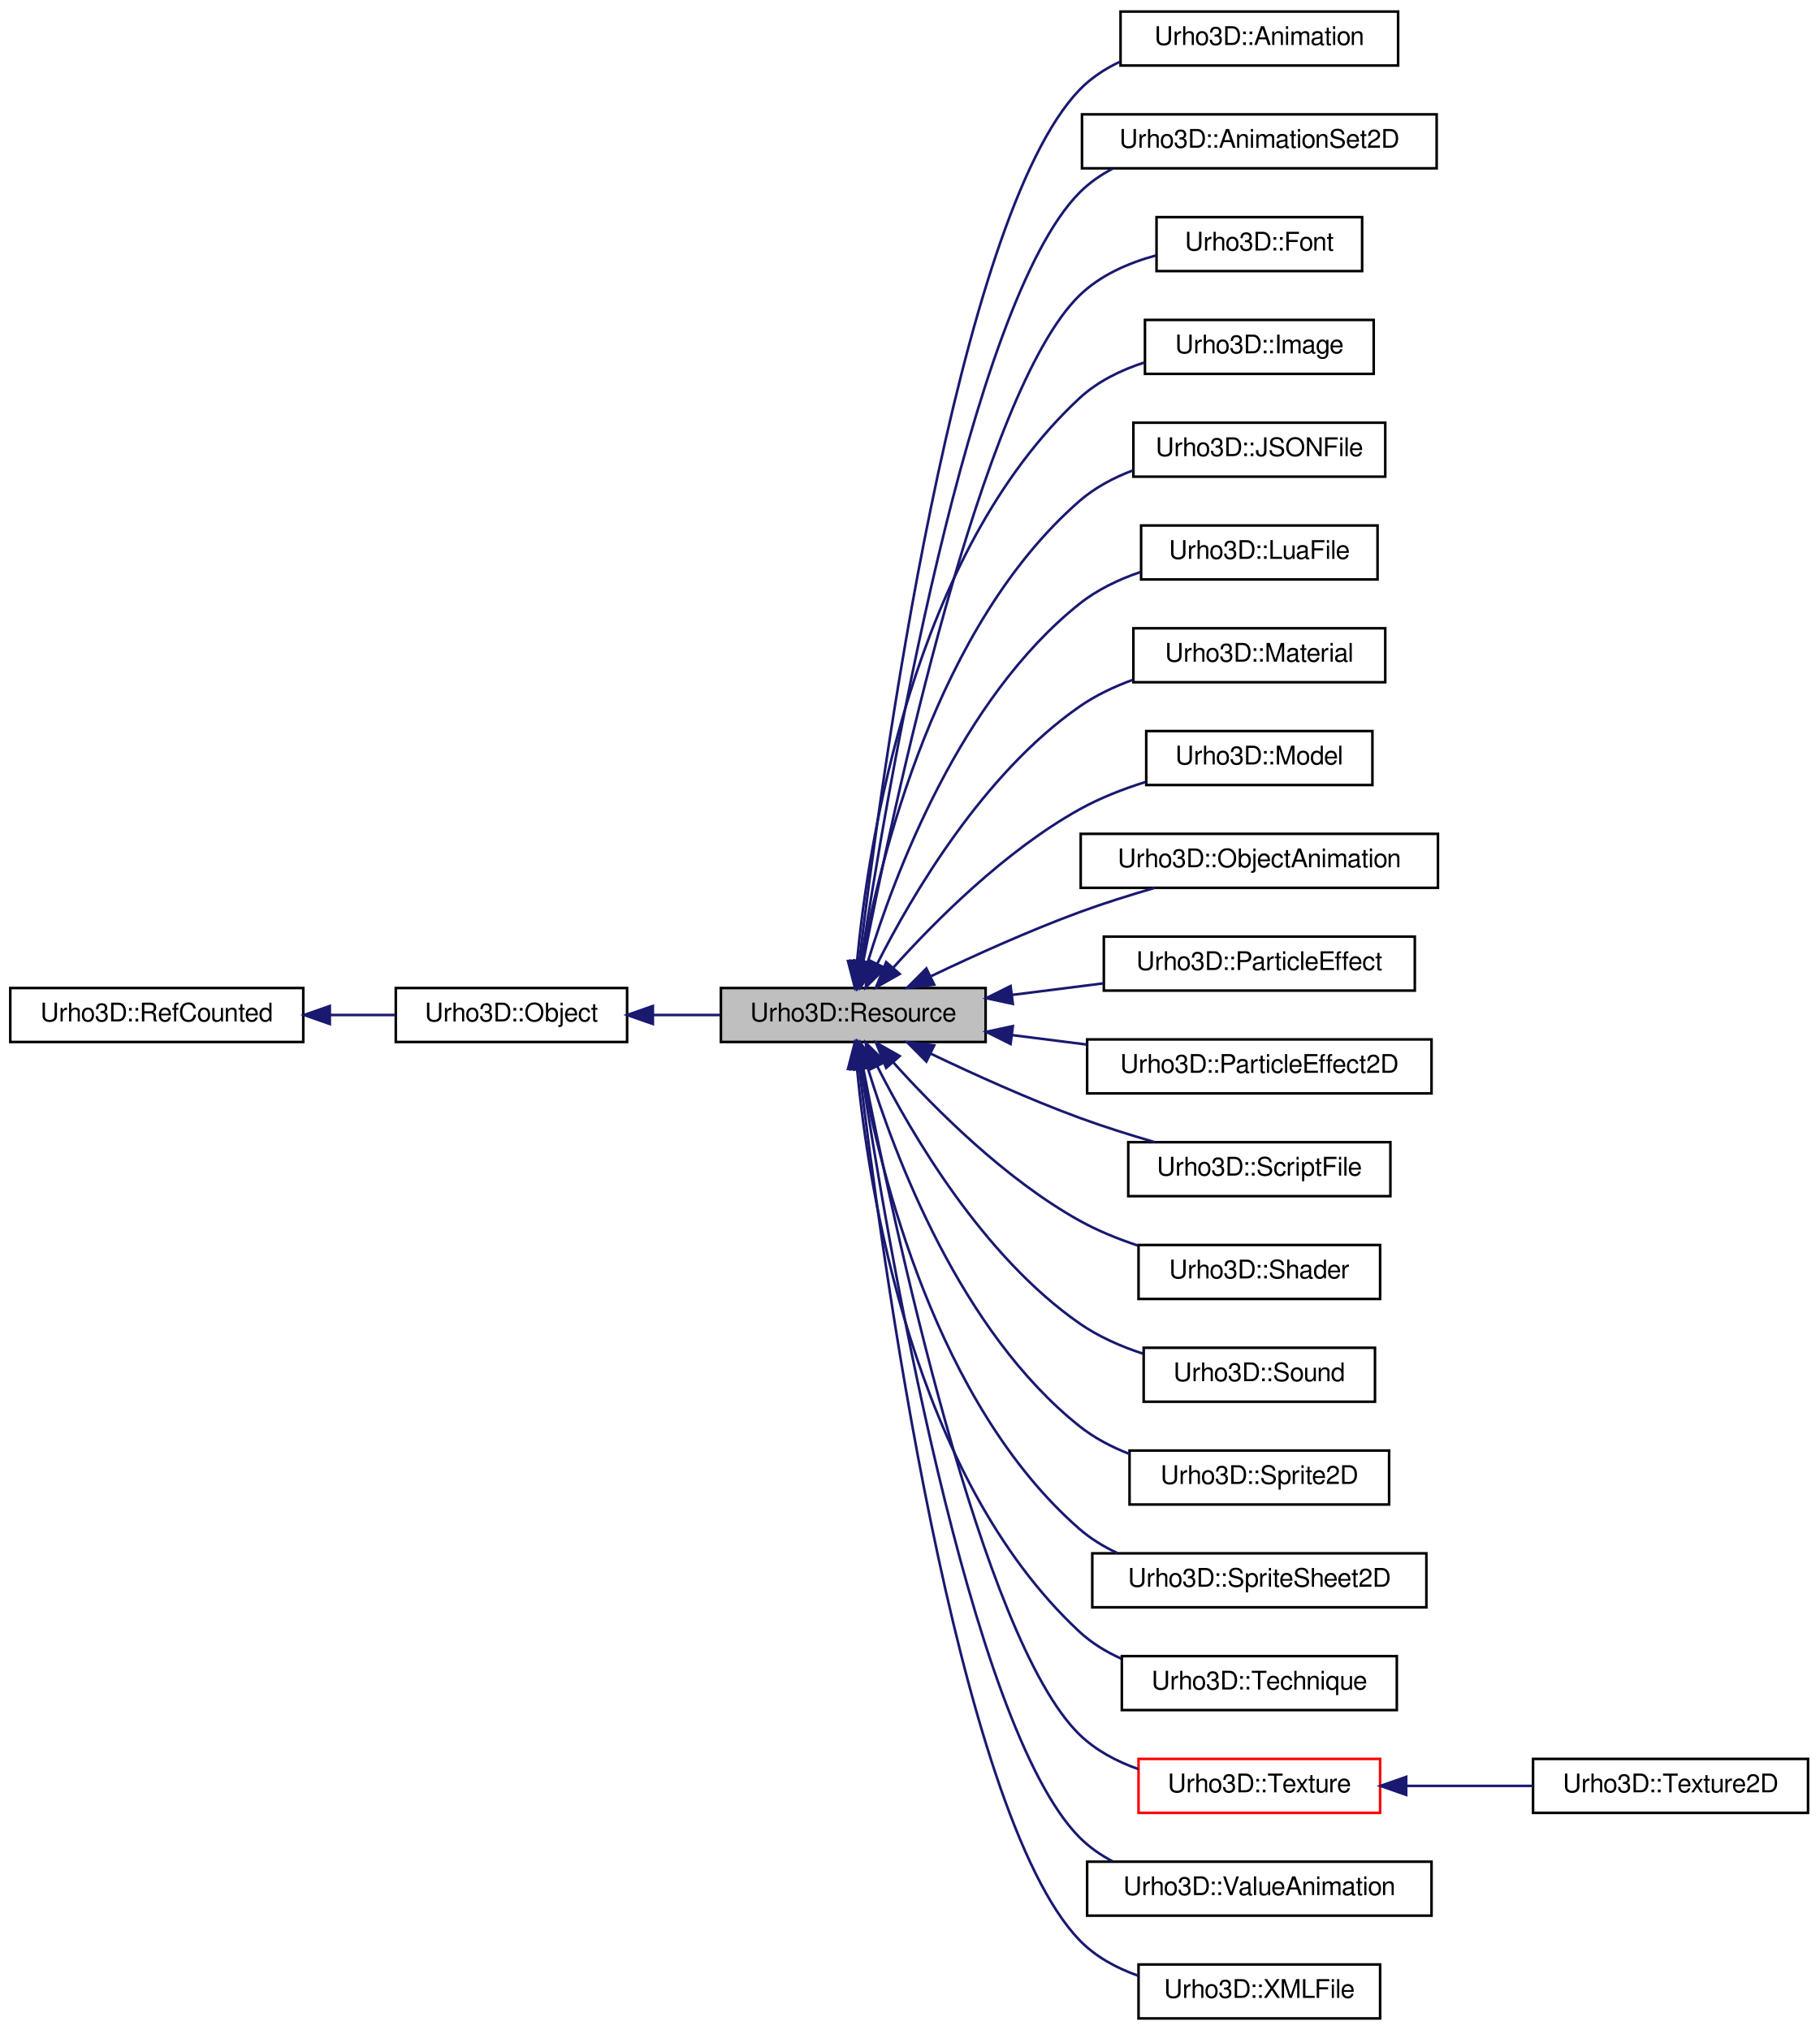
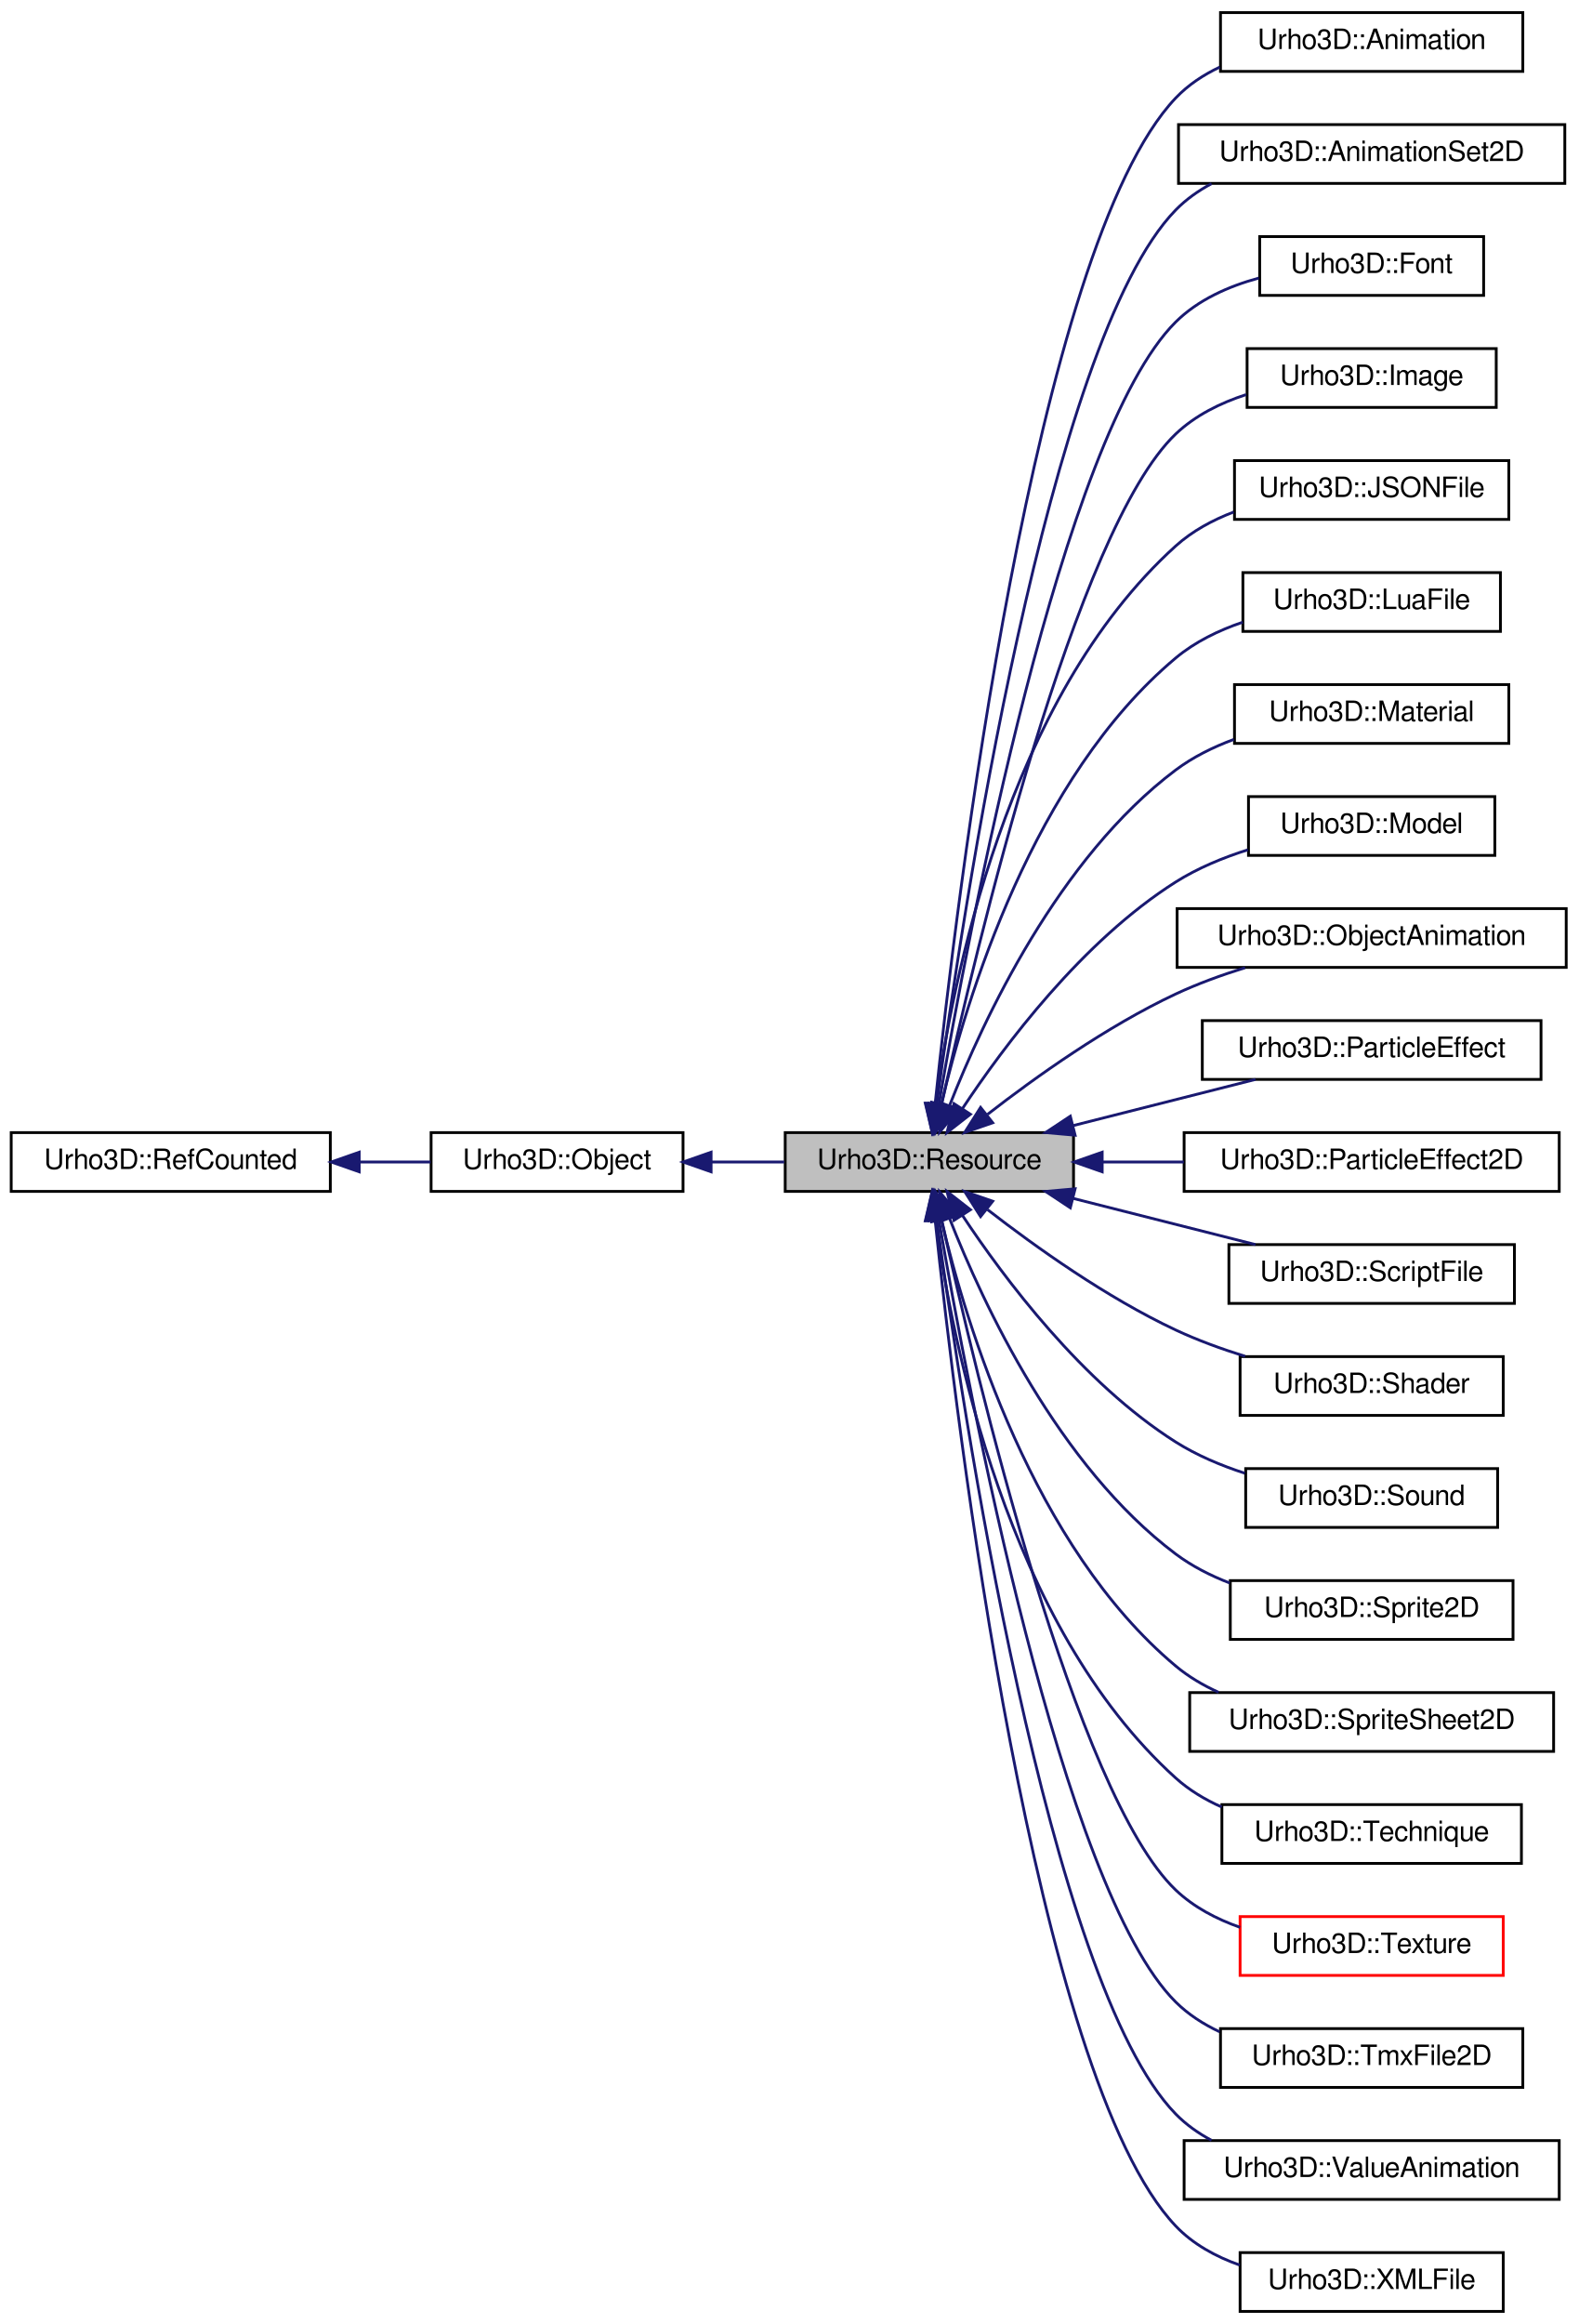
- <svg xmlns="http://www.w3.org/2000/svg" xmlns:xlink="http://www.w3.org/1999/xlink" width="708pt" height="790pt" viewBox="0.00 0.00 708.00 790.00">
-   <g id="graph1" class="graph" transform="scale(1 1) rotate(0) translate(4 786)">
+ <svg xmlns="http://www.w3.org/2000/svg" xmlns:xlink="http://www.w3.org/1999/xlink" width="564pt" height="830pt" viewBox="0.00 0.00 564.00 830.00">
+   <g id="graph1" class="graph" transform="scale(1 1) rotate(0) translate(4 826)">
    <g id="node1" class="node">
-       <polygon fill="#bfbfbf" stroke="black" points="276.5,-380.5 276.5,-401.5 379.5,-401.5 379.5,-380.5 276.5,-380.5" />
-       <text text-anchor="middle" x="328" y="-388.5" font-family="FreeSans" font-size="10.00">Urho3D::Resource</text>
+       <polygon fill="#bfbfbf" stroke="black" points="276.5,-400.5 276.5,-421.5 379.5,-421.5 379.5,-400.5 276.5,-400.5" />
+       <text text-anchor="middle" x="328" y="-408.5" font-family="FreeSans" font-size="10.00">Urho3D::Resource</text>
    </g>
    <g id="node7" class="node">
      <a xlink:href="class_urho3_d_1_1_animation.html" target="_top" xlink:title="Skeletal animation resource.">
-         <polygon fill="none" stroke="black" points="432,-760.5 432,-781.5 540,-781.5 540,-760.5 432,-760.5" />
-         <text text-anchor="middle" x="486" y="-768.5" font-family="FreeSans" font-size="10.00">Urho3D::Animation</text>
+         <polygon fill="none" stroke="black" points="432,-800.5 432,-821.5 540,-821.5 540,-800.5 432,-800.5" />
+         <text text-anchor="middle" x="486" y="-808.5" font-family="FreeSans" font-size="10.00">Urho3D::Animation</text>
      </a>
    </g>
    <g id="edge6" class="edge">
-       <path fill="none" stroke="midnightblue" d="M330.355,-411.881C338.561,-481.054 368.038,-701.152 416,-751 420.469,-755.645 425.936,-759.233 431.825,-762.001" />
-       <polygon fill="midnightblue" stroke="midnightblue" points="333.813,-411.316 329.183,-401.787 326.86,-412.124 333.813,-411.316" />
+       <path fill="none" stroke="midnightblue" d="M330.04,-431.631C337.497,-502.992 365.515,-737.887 416,-791 420.441,-795.672 425.891,-799.276 431.771,-802.053" />
+       <polygon fill="midnightblue" stroke="midnightblue" points="333.517,-431.228 329.019,-421.635 326.553,-431.939 333.517,-431.228" />
    </g>
    <g id="node9" class="node">
      <a xlink:href="class_urho3_d_1_1_animation_set2_d.html" target="_top" xlink:title="Spriter animation set, it includes one or more animations, for more information please refer to http:...">
-         <polygon fill="none" stroke="black" points="417,-720.5 417,-741.5 555,-741.5 555,-720.5 417,-720.5" />
-         <text text-anchor="middle" x="486" y="-728.5" font-family="FreeSans" font-size="10.00">Urho3D::AnimationSet2D</text>
+         <polygon fill="none" stroke="black" points="417,-760.5 417,-781.5 555,-781.5 555,-760.5 417,-760.5" />
+         <text text-anchor="middle" x="486" y="-768.5" font-family="FreeSans" font-size="10.00">Urho3D::AnimationSet2D</text>
      </a>
    </g>
    <g id="edge8" class="edge">
-       <path fill="none" stroke="midnightblue" d="M330.997,-411.605C340.658,-475.315 372.881,-667.451 416,-711 419.735,-714.772 424.128,-717.845 428.864,-720.346" />
-       <polygon fill="midnightblue" stroke="midnightblue" points="334.439,-410.954 329.503,-401.579 327.515,-411.985 334.439,-410.954" />
+       <path fill="none" stroke="midnightblue" d="M330.636,-431.575C339.527,-497.867 370.425,-704.269 416,-751 419.706,-754.8 424.081,-757.892 428.804,-760.405" />
+       <polygon fill="midnightblue" stroke="midnightblue" points="334.09,-430.993 329.316,-421.535 327.15,-431.906 334.09,-430.993" />
    </g>
    <g id="node11" class="node">
      <a xlink:href="class_urho3_d_1_1_font.html" target="_top" xlink:title="Font resource.">
-         <polygon fill="none" stroke="black" points="446,-680.5 446,-701.5 526,-701.5 526,-680.5 446,-680.5" />
-         <text text-anchor="middle" x="486" y="-688.5" font-family="FreeSans" font-size="10.00">Urho3D::Font</text>
+         <polygon fill="none" stroke="black" points="446,-720.5 446,-741.5 526,-741.5 526,-720.5 446,-720.5" />
+         <text text-anchor="middle" x="486" y="-728.5" font-family="FreeSans" font-size="10.00">Urho3D::Font</text>
      </a>
    </g>
    <g id="edge10" class="edge">
-       <path fill="none" stroke="midnightblue" d="M331.871,-411.674C343.176,-469.953 377.767,-633.756 416,-671 424.058,-678.849 434.973,-683.658 445.786,-686.592" />
-       <polygon fill="midnightblue" stroke="midnightblue" points="335.296,-410.947 329.981,-401.782 328.421,-412.262 335.296,-410.947" />
+       <path fill="none" stroke="midnightblue" d="M331.383,-431.51C341.824,-492.432 375.3,-670.585 416,-711 423.982,-718.926 434.875,-723.758 445.689,-726.69" />
+       <polygon fill="midnightblue" stroke="midnightblue" points="334.819,-430.838 329.706,-421.559 327.917,-432.001 334.819,-430.838" />
    </g>
    <g id="node13" class="node">
      <a xlink:href="class_urho3_d_1_1_image.html" target="_top" xlink:title="Image resource.">
-         <polygon fill="none" stroke="black" points="441.5,-640.5 441.5,-661.5 530.5,-661.5 530.5,-640.5 441.5,-640.5" />
-         <text text-anchor="middle" x="486" y="-648.5" font-family="FreeSans" font-size="10.00">Urho3D::Image</text>
+         <polygon fill="none" stroke="black" points="441.5,-680.5 441.5,-701.5 530.5,-701.5 530.5,-680.5 441.5,-680.5" />
+         <text text-anchor="middle" x="486" y="-688.5" font-family="FreeSans" font-size="10.00">Urho3D::Image</text>
      </a>
    </g>
    <g id="edge12" class="edge">
-       <path fill="none" stroke="midnightblue" d="M329.457,-411.748C333.844,-458.07 350.982,-570.572 416,-631 423.036,-637.539 432.064,-641.959 441.281,-644.94" />
-       <polygon fill="midnightblue" stroke="midnightblue" points="332.938,-411.378 328.612,-401.706 325.963,-411.965 332.938,-411.378" />
+       <path fill="none" stroke="midnightblue" d="M332.391,-431.634C344.558,-486.983 380.177,-636.858 416,-671 422.953,-677.627 431.948,-682.082 441.158,-685.07" />
+       <polygon fill="midnightblue" stroke="midnightblue" points="335.757,-430.641 330.218,-421.609 328.916,-432.124 335.757,-430.641" />
    </g>
    <g id="node15" class="node">
      <a xlink:href="class_urho3_d_1_1_j_s_o_n_file.html" target="_top" xlink:title="JSON document resource.">
-         <polygon fill="none" stroke="black" points="437,-600.5 437,-621.5 535,-621.5 535,-600.5 437,-600.5" />
-         <text text-anchor="middle" x="486" y="-608.5" font-family="FreeSans" font-size="10.00">Urho3D::JSONFile</text>
+         <polygon fill="none" stroke="black" points="437,-640.5 437,-661.5 535,-661.5 535,-640.5 437,-640.5" />
+         <text text-anchor="middle" x="486" y="-648.5" font-family="FreeSans" font-size="10.00">Urho3D::JSONFile</text>
      </a>
    </g>
    <g id="edge14" class="edge">
-       <path fill="none" stroke="midnightblue" d="M331.147,-411.562C338.444,-452.067 360.342,-542.45 416,-591 422.001,-596.234 429.287,-600.103 436.863,-602.963" />
-       <polygon fill="midnightblue" stroke="midnightblue" points="334.571,-410.818 329.46,-401.537 327.668,-411.979 334.571,-410.818" />
+       <path fill="none" stroke="midnightblue" d="M330.213,-431.499C336.004,-474.887 355.605,-576.483 416,-631 421.911,-636.335 429.152,-640.256 436.71,-643.135" />
+       <polygon fill="midnightblue" stroke="midnightblue" points="333.686,-431.062 328.997,-421.561 326.737,-431.912 333.686,-431.062" />
    </g>
    <g id="node17" class="node">
      <a xlink:href="class_urho3_d_1_1_lua_file.html" target="_top" xlink:title="Lua file.">
-         <polygon fill="none" stroke="black" points="440,-560.5 440,-581.5 532,-581.5 532,-560.5 440,-560.5" />
-         <text text-anchor="middle" x="486" y="-568.5" font-family="FreeSans" font-size="10.00">Urho3D::LuaFile</text>
+         <polygon fill="none" stroke="black" points="440,-600.5 440,-621.5 532,-621.5 532,-600.5 440,-600.5" />
+         <text text-anchor="middle" x="486" y="-608.5" font-family="FreeSans" font-size="10.00">Urho3D::LuaFile</text>
      </a>
    </g>
    <g id="edge16" class="edge">
-       <path fill="none" stroke="midnightblue" d="M333.667,-411.668C344.117,-445.86 369.702,-514.084 416,-551 422.918,-556.516 431.286,-560.51 439.794,-563.403" />
-       <polygon fill="midnightblue" stroke="midnightblue" points="336.961,-410.463 330.798,-401.845 330.242,-412.425 336.961,-410.463" />
+       <path fill="none" stroke="midnightblue" d="M332.269,-431.592C341.115,-469.03 365.029,-548.312 416,-591 422.88,-596.762 431.328,-600.866 439.945,-603.789" />
+       <polygon fill="midnightblue" stroke="midnightblue" points="335.678,-430.798 330.078,-421.804 328.847,-432.327 335.678,-430.798" />
    </g>
    <g id="node19" class="node">
      <a xlink:href="class_urho3_d_1_1_material.html" target="_top" xlink:title="Describes how to render 3D geometries.">
-         <polygon fill="none" stroke="black" points="437,-520.5 437,-541.5 535,-541.5 535,-520.5 437,-520.5" />
-         <text text-anchor="middle" x="486" y="-528.5" font-family="FreeSans" font-size="10.00">Urho3D::Material</text>
+         <polygon fill="none" stroke="black" points="437,-560.5 437,-581.5 535,-581.5 535,-560.5 437,-560.5" />
+         <text text-anchor="middle" x="486" y="-568.5" font-family="FreeSans" font-size="10.00">Urho3D::Material</text>
      </a>
    </g>
    <g id="edge18" class="edge">
-       <path fill="none" stroke="midnightblue" d="M337.372,-411.012C350.94,-437.8 378.587,-484.953 416,-511 422.224,-515.333 429.375,-518.733 436.678,-521.401" />
-       <polygon fill="midnightblue" stroke="midnightblue" points="340.415,-409.268 332.87,-401.829 334.129,-412.349 340.415,-409.268" />
+       <path fill="none" stroke="midnightblue" d="M335.238,-431.224C347.222,-461.798 374.104,-519.548 416,-551 422.166,-555.629 429.368,-559.187 436.762,-561.923" />
+       <polygon fill="midnightblue" stroke="midnightblue" points="338.424,-429.752 331.62,-421.63 331.874,-432.222 338.424,-429.752" />
    </g>
    <g id="node21" class="node">
      <a xlink:href="class_urho3_d_1_1_model.html" target="_top" xlink:title="3D model resource.">
-         <polygon fill="none" stroke="black" points="442,-480.5 442,-501.5 530,-501.5 530,-480.5 442,-480.5" />
-         <text text-anchor="middle" x="486" y="-488.5" font-family="FreeSans" font-size="10.00">Urho3D::Model</text>
+         <polygon fill="none" stroke="black" points="442,-520.5 442,-541.5 530,-541.5 530,-520.5 442,-520.5" />
+         <text text-anchor="middle" x="486" y="-528.5" font-family="FreeSans" font-size="10.00">Urho3D::Model</text>
      </a>
    </g>
    <g id="edge20" class="edge">
-       <path fill="none" stroke="midnightblue" d="M343.536,-409.386C359.832,-427.55 387.059,-454.886 416,-471 423.951,-475.427 432.966,-478.946 441.819,-481.717" />
-       <polygon fill="midnightblue" stroke="midnightblue" points="346.075,-406.973 336.851,-401.759 340.81,-411.587 346.075,-406.973" />
+       <path fill="none" stroke="midnightblue" d="M339.736,-429.959C354.7,-452.566 382.669,-489.93 416,-511 423.799,-515.93 432.842,-519.675 441.786,-522.509" />
+       <polygon fill="midnightblue" stroke="midnightblue" points="342.669,-428.049 334.312,-421.537 336.784,-431.839 342.669,-428.049" />
    </g>
    <g id="node23" class="node">
      <a xlink:href="class_urho3_d_1_1_object_animation.html" target="_top" xlink:title="Object animation class, an object animation include one or more attribute animations and theirs wrap ...">
-         <polygon fill="none" stroke="black" points="416.5,-440.5 416.5,-461.5 555.5,-461.5 555.5,-440.5 416.5,-440.5" />
-         <text text-anchor="middle" x="486" y="-448.5" font-family="FreeSans" font-size="10.00">Urho3D::ObjectAnimation</text>
+         <polygon fill="none" stroke="black" points="416.5,-480.5 416.5,-501.5 555.5,-501.5 555.5,-480.5 416.5,-480.5" />
+         <text text-anchor="middle" x="486" y="-488.5" font-family="FreeSans" font-size="10.00">Urho3D::ObjectAnimation</text>
      </a>
    </g>
    <g id="edge22" class="edge">
-       <path fill="none" stroke="midnightblue" d="M358.26,-406.1C375.023,-414.121 396.382,-423.784 416,-431 425.371,-434.447 435.625,-437.671 445.323,-440.482" />
-       <polygon fill="midnightblue" stroke="midnightblue" points="359.495,-402.809 348.97,-401.598 356.442,-409.109 359.495,-402.809" />
+       <path fill="none" stroke="midnightblue" d="M348.778,-428.008C365.915,-441.313 391.335,-459.437 416,-471 423.782,-474.648 432.369,-477.769 440.784,-480.386" />
+       <polygon fill="midnightblue" stroke="midnightblue" points="350.632,-425.012 340.619,-421.55 346.287,-430.5 350.632,-425.012" />
    </g>
    <g id="node25" class="node">
      <a xlink:href="class_urho3_d_1_1_particle_effect.html" target="_top" xlink:title="Particle effect definition.">
-         <polygon fill="none" stroke="black" points="425.5,-400.5 425.5,-421.5 546.5,-421.5 546.5,-400.5 425.5,-400.5" />
-         <text text-anchor="middle" x="486" y="-408.5" font-family="FreeSans" font-size="10.00">Urho3D::ParticleEffect</text>
+         <polygon fill="none" stroke="black" points="425.5,-440.5 425.5,-461.5 546.5,-461.5 546.5,-440.5 425.5,-440.5" />
+         <text text-anchor="middle" x="486" y="-448.5" font-family="FreeSans" font-size="10.00">Urho3D::ParticleEffect</text>
      </a>
    </g>
    <g id="edge24" class="edge">
-       <path fill="none" stroke="midnightblue" d="M389.835,-398.827C401.513,-400.305 413.717,-401.85 425.358,-403.324" />
-       <polygon fill="midnightblue" stroke="midnightblue" points="390.096,-395.332 379.735,-397.549 389.216,-402.277 390.096,-395.332" />
+       <path fill="none" stroke="midnightblue" d="M379.285,-423.984C400.392,-429.327 424.522,-435.436 444.491,-440.491" />
+       <polygon fill="midnightblue" stroke="midnightblue" points="380.066,-420.571 369.513,-421.51 378.348,-427.357 380.066,-420.571" />
    </g>
    <g id="node27" class="node">
      <a xlink:href="class_urho3_d_1_1_particle_effect2_d.html" target="_top" xlink:title="2D particle effect resource.">
-         <polygon fill="none" stroke="black" points="419,-360.5 419,-381.5 553,-381.5 553,-360.5 419,-360.5" />
-         <text text-anchor="middle" x="486" y="-368.5" font-family="FreeSans" font-size="10.00">Urho3D::ParticleEffect2D</text>
+         <polygon fill="none" stroke="black" points="419,-400.5 419,-421.5 553,-421.5 553,-400.5 419,-400.5" />
+         <text text-anchor="middle" x="486" y="-408.5" font-family="FreeSans" font-size="10.00">Urho3D::ParticleEffect2D</text>
      </a>
    </g>
    <g id="edge26" class="edge">
-       <path fill="none" stroke="midnightblue" d="M389.896,-383.165C399.412,-381.961 409.275,-380.712 418.897,-379.494" />
-       <polygon fill="midnightblue" stroke="midnightblue" points="389.216,-379.723 379.735,-384.451 390.096,-386.668 389.216,-379.723" />
+       <path fill="none" stroke="midnightblue" d="M389.896,-411C399.412,-411 409.275,-411 418.897,-411" />
+       <polygon fill="midnightblue" stroke="midnightblue" points="389.735,-407.5 379.735,-411 389.735,-414.5 389.735,-407.5" />
    </g>
    <g id="node29" class="node">
      <a xlink:href="class_urho3_d_1_1_script_file.html" target="_top" xlink:title="Script file resource.">
-         <polygon fill="none" stroke="black" points="435,-320.5 435,-341.5 537,-341.5 537,-320.5 435,-320.5" />
-         <text text-anchor="middle" x="486" y="-328.5" font-family="FreeSans" font-size="10.00">Urho3D::ScriptFile</text>
+         <polygon fill="none" stroke="black" points="435,-360.5 435,-381.5 537,-381.5 537,-360.5 435,-360.5" />
+         <text text-anchor="middle" x="486" y="-368.5" font-family="FreeSans" font-size="10.00">Urho3D::ScriptFile</text>
      </a>
    </g>
    <g id="edge28" class="edge">
-       <path fill="none" stroke="midnightblue" d="M358.26,-375.9C375.023,-367.879 396.382,-358.216 416,-351 425.371,-347.553 435.625,-344.329 445.323,-341.518" />
-       <polygon fill="midnightblue" stroke="midnightblue" points="356.442,-372.891 348.97,-380.402 359.495,-379.191 356.442,-372.891" />
+       <path fill="none" stroke="midnightblue" d="M379.285,-398.016C400.392,-392.673 424.522,-386.564 444.491,-381.509" />
+       <polygon fill="midnightblue" stroke="midnightblue" points="378.348,-394.643 369.513,-400.49 380.066,-401.429 378.348,-394.643" />
    </g>
    <g id="node31" class="node">
      <a xlink:href="class_urho3_d_1_1_shader.html" target="_top" xlink:title="Shader resource consisting of several shader variations.">
-         <polygon fill="none" stroke="black" points="439,-280.5 439,-301.5 533,-301.5 533,-280.5 439,-280.5" />
-         <text text-anchor="middle" x="486" y="-288.5" font-family="FreeSans" font-size="10.00">Urho3D::Shader</text>
+         <polygon fill="none" stroke="black" points="439,-320.5 439,-341.5 533,-341.5 533,-320.5 439,-320.5" />
+         <text text-anchor="middle" x="486" y="-328.5" font-family="FreeSans" font-size="10.00">Urho3D::Shader</text>
      </a>
    </g>
    <g id="edge30" class="edge">
-       <path fill="none" stroke="midnightblue" d="M343.536,-372.614C359.832,-354.45 387.059,-327.114 416,-311 423.067,-307.065 430.976,-303.847 438.864,-301.234" />
-       <polygon fill="midnightblue" stroke="midnightblue" points="340.81,-370.413 336.851,-380.241 346.075,-375.027 340.81,-370.413" />
+       <path fill="none" stroke="midnightblue" d="M348.778,-393.992C365.915,-380.687 391.335,-362.563 416,-351 423.782,-347.352 432.369,-344.231 440.784,-341.614" />
+       <polygon fill="midnightblue" stroke="midnightblue" points="346.287,-391.5 340.619,-400.45 350.632,-396.988 346.287,-391.5" />
    </g>
    <g id="node33" class="node">
      <a xlink:href="class_urho3_d_1_1_sound.html" target="_top" xlink:title="Sound resource.">
-         <polygon fill="none" stroke="black" points="441,-240.5 441,-261.5 531,-261.5 531,-240.5 441,-240.5" />
-         <text text-anchor="middle" x="486" y="-248.5" font-family="FreeSans" font-size="10.00">Urho3D::Sound</text>
+         <polygon fill="none" stroke="black" points="441,-280.5 441,-301.5 531,-301.5 531,-280.5 441,-280.5" />
+         <text text-anchor="middle" x="486" y="-288.5" font-family="FreeSans" font-size="10.00">Urho3D::Sound</text>
      </a>
    </g>
    <g id="edge32" class="edge">
-       <path fill="none" stroke="midnightblue" d="M337.372,-370.988C350.94,-344.2 378.587,-297.047 416,-271 423.365,-265.873 432.029,-262.051 440.705,-259.205" />
-       <polygon fill="midnightblue" stroke="midnightblue" points="334.129,-369.651 332.87,-380.171 340.415,-372.732 334.129,-369.651" />
+       <path fill="none" stroke="midnightblue" d="M339.736,-392.041C354.7,-369.434 382.669,-332.07 416,-311 423.478,-306.273 432.101,-302.635 440.683,-299.845" />
+       <polygon fill="midnightblue" stroke="midnightblue" points="336.784,-390.161 334.312,-400.463 342.669,-393.951 336.784,-390.161" />
    </g>
    <g id="node35" class="node">
      <a xlink:href="class_urho3_d_1_1_sprite2_d.html" target="_top" xlink:title="Sprite.">
-         <polygon fill="none" stroke="black" points="435.5,-200.5 435.5,-221.5 536.5,-221.5 536.5,-200.5 435.5,-200.5" />
-         <text text-anchor="middle" x="486" y="-208.5" font-family="FreeSans" font-size="10.00">Urho3D::Sprite2D</text>
+         <polygon fill="none" stroke="black" points="435.5,-240.5 435.5,-261.5 536.5,-261.5 536.5,-240.5 435.5,-240.5" />
+         <text text-anchor="middle" x="486" y="-248.5" font-family="FreeSans" font-size="10.00">Urho3D::Sprite2D</text>
      </a>
    </g>
    <g id="edge34" class="edge">
-       <path fill="none" stroke="midnightblue" d="M333.667,-370.332C344.117,-336.14 369.702,-267.916 416,-231 421.732,-226.43 428.459,-222.904 435.437,-220.184" />
-       <polygon fill="midnightblue" stroke="midnightblue" points="330.242,-369.575 330.798,-380.155 336.961,-371.537 330.242,-369.575" />
+       <path fill="none" stroke="midnightblue" d="M335.238,-390.776C347.222,-360.202 374.104,-302.452 416,-271 421.761,-266.675 428.427,-263.284 435.31,-260.626" />
+       <polygon fill="midnightblue" stroke="midnightblue" points="331.874,-389.778 331.62,-400.37 338.424,-392.248 331.874,-389.778" />
    </g>
    <g id="node37" class="node">
      <a xlink:href="class_urho3_d_1_1_sprite_sheet2_d.html" target="_top" xlink:title="Sprite sheet.">
-         <polygon fill="none" stroke="black" points="421,-160.5 421,-181.5 551,-181.5 551,-160.5 421,-160.5" />
-         <text text-anchor="middle" x="486" y="-168.5" font-family="FreeSans" font-size="10.00">Urho3D::SpriteSheet2D</text>
+         <polygon fill="none" stroke="black" points="421,-200.5 421,-221.5 551,-221.5 551,-200.5 421,-200.5" />
+         <text text-anchor="middle" x="486" y="-208.5" font-family="FreeSans" font-size="10.00">Urho3D::SpriteSheet2D</text>
      </a>
    </g>
    <g id="edge36" class="edge">
-       <path fill="none" stroke="midnightblue" d="M331.147,-370.438C338.444,-329.933 360.342,-239.55 416,-191 420.381,-187.178 425.448,-184.084 430.813,-181.58" />
-       <polygon fill="midnightblue" stroke="midnightblue" points="327.668,-370.021 329.46,-380.463 334.571,-371.182 327.668,-370.021" />
+       <path fill="none" stroke="midnightblue" d="M332.269,-390.408C341.115,-352.97 365.029,-273.688 416,-231 420.554,-227.186 425.796,-224.098 431.318,-221.599" />
+       <polygon fill="midnightblue" stroke="midnightblue" points="328.847,-389.673 330.078,-400.196 335.678,-391.202 328.847,-389.673" />
    </g>
    <g id="node39" class="node">
      <a xlink:href="class_urho3_d_1_1_technique.html" target="_top" xlink:title="Material technique. Consists of several passes.">
-         <polygon fill="none" stroke="black" points="432.5,-120.5 432.5,-141.5 539.5,-141.5 539.5,-120.5 432.5,-120.5" />
-         <text text-anchor="middle" x="486" y="-128.5" font-family="FreeSans" font-size="10.00">Urho3D::Technique</text>
+         <polygon fill="none" stroke="black" points="432.5,-160.5 432.5,-181.5 539.5,-181.5 539.5,-160.5 432.5,-160.5" />
+         <text text-anchor="middle" x="486" y="-168.5" font-family="FreeSans" font-size="10.00">Urho3D::Technique</text>
      </a>
    </g>
    <g id="edge38" class="edge">
-       <path fill="none" stroke="midnightblue" d="M329.457,-370.252C333.844,-323.93 350.982,-211.428 416,-151 420.722,-146.612 426.34,-143.178 432.311,-140.493" />
-       <polygon fill="midnightblue" stroke="midnightblue" points="325.963,-370.035 328.612,-380.294 332.938,-370.622 325.963,-370.035" />
+       <path fill="none" stroke="midnightblue" d="M330.213,-390.501C336.004,-347.113 355.605,-245.517 416,-191 420.785,-186.681 426.441,-183.289 432.432,-180.626" />
+       <polygon fill="midnightblue" stroke="midnightblue" points="326.737,-390.088 328.997,-400.439 333.686,-390.938 326.737,-390.088" />
    </g>
    <g id="node41" class="node">
      <a xlink:href="class_urho3_d_1_1_texture.html" target="_top" xlink:title="Base class for texture resources.">
-         <polygon fill="none" stroke="red" points="439,-80.5 439,-101.5 533,-101.5 533,-80.5 439,-80.5" />
-         <text text-anchor="middle" x="486" y="-88.5" font-family="FreeSans" font-size="10.00">Urho3D::Texture</text>
+         <polygon fill="none" stroke="red" points="439,-120.5 439,-141.5 533,-141.5 533,-120.5 439,-120.5" />
+         <text text-anchor="middle" x="486" y="-128.5" font-family="FreeSans" font-size="10.00">Urho3D::Texture</text>
      </a>
    </g>
    <g id="edge40" class="edge">
-       <path fill="none" stroke="midnightblue" d="M331.871,-370.326C343.176,-312.047 377.767,-148.244 416,-111 422.337,-104.826 430.443,-100.534 438.876,-97.555" />
-       <polygon fill="midnightblue" stroke="midnightblue" points="328.421,-369.738 329.981,-380.218 335.296,-371.053 328.421,-369.738" />
+       <path fill="none" stroke="midnightblue" d="M332.391,-390.366C344.558,-335.017 380.177,-185.142 416,-151 422.405,-144.896 430.54,-140.635 438.982,-137.665" />
+       <polygon fill="midnightblue" stroke="midnightblue" points="328.916,-389.876 330.218,-400.391 335.757,-391.359 328.916,-389.876" />
+     </g>
+     <g id="node43" class="node">
+       <a xlink:href="class_urho3_d_1_1_tmx_file2_d.html" target="_top" xlink:title="Tile map file.">
+         <polygon fill="none" stroke="black" points="432,-80.5 432,-101.5 540,-101.5 540,-80.5 432,-80.5" />
+         <text text-anchor="middle" x="486" y="-88.5" font-family="FreeSans" font-size="10.00">Urho3D::TmxFile2D</text>
+       </a>
+     </g>
+     <g id="edge42" class="edge">
+       <path fill="none" stroke="midnightblue" d="M331.383,-390.49C341.824,-329.568 375.3,-151.415 416,-111 420.484,-106.547 425.887,-103.071 431.679,-100.359" />
+       <polygon fill="midnightblue" stroke="midnightblue" points="327.917,-389.999 329.706,-400.441 334.819,-391.162 327.917,-389.999" />
    </g>
    <g id="node45" class="node">
      <a xlink:href="class_urho3_d_1_1_value_animation.html" target="_top" xlink:title="Value animation class.">
        <polygon fill="none" stroke="black" points="419,-40.5 419,-61.5 553,-61.5 553,-40.5 419,-40.5" />
        <text text-anchor="middle" x="486" y="-48.5" font-family="FreeSans" font-size="10.00">Urho3D::ValueAnimation</text>
      </a>
    </g>
    <g id="edge44" class="edge">
-       <path fill="none" stroke="midnightblue" d="M330.997,-370.395C340.658,-306.685 372.881,-114.549 416,-71 419.735,-67.228 424.128,-64.155 428.864,-61.654" />
-       <polygon fill="midnightblue" stroke="midnightblue" points="327.515,-370.015 329.503,-380.421 334.439,-371.046 327.515,-370.015" />
+       <path fill="none" stroke="midnightblue" d="M330.636,-390.425C339.527,-324.133 370.425,-117.731 416,-71 419.706,-67.2 424.081,-64.108 428.804,-61.595" />
+       <polygon fill="midnightblue" stroke="midnightblue" points="327.15,-390.094 329.316,-400.465 334.09,-391.007 327.15,-390.094" />
    </g>
    <g id="node47" class="node">
      <a xlink:href="class_urho3_d_1_1_x_m_l_file.html" target="_top" xlink:title="XML document resource.">
        <polygon fill="none" stroke="black" points="439,-0.5 439,-21.5 533,-21.5 533,-0.5 439,-0.5" />
        <text text-anchor="middle" x="486" y="-8.5" font-family="FreeSans" font-size="10.00">Urho3D::XMLFile</text>
      </a>
    </g>
    <g id="edge46" class="edge">
-       <path fill="none" stroke="midnightblue" d="M330.355,-370.119C338.561,-300.946 368.038,-80.848 416,-31 422.222,-24.534 430.377,-20.115 438.914,-17.107" />
-       <polygon fill="midnightblue" stroke="midnightblue" points="326.86,-369.876 329.183,-380.213 333.813,-370.684 326.86,-369.876" />
+       <path fill="none" stroke="midnightblue" d="M330.04,-390.369C337.497,-319.008 365.515,-84.113 416,-31 422.182,-24.496 430.32,-20.061 438.852,-17.048" />
+       <polygon fill="midnightblue" stroke="midnightblue" points="326.553,-390.061 329.019,-400.365 333.517,-390.772 326.553,-390.061" />
    </g>
    <g id="node2" class="node">
      <a xlink:href="class_urho3_d_1_1_object.html" target="_top" xlink:title="Base class for objects with type identification, subsystem access and event sending/receiving capabil...">
-         <polygon fill="none" stroke="black" points="150,-380.5 150,-401.5 240,-401.5 240,-380.5 150,-380.5" />
-         <text text-anchor="middle" x="195" y="-388.5" font-family="FreeSans" font-size="10.00">Urho3D::Object</text>
+         <polygon fill="none" stroke="black" points="150,-400.5 150,-421.5 240,-421.5 240,-400.5 150,-400.5" />
+         <text text-anchor="middle" x="195" y="-408.5" font-family="FreeSans" font-size="10.00">Urho3D::Object</text>
      </a>
    </g>
    <g id="edge2" class="edge">
-       <path fill="none" stroke="midnightblue" d="M250.297,-391C258.852,-391 267.662,-391 276.138,-391" />
-       <polygon fill="midnightblue" stroke="midnightblue" points="250.028,-387.5 240.028,-391 250.028,-394.5 250.028,-387.5" />
+       <path fill="none" stroke="midnightblue" d="M250.297,-411C258.852,-411 267.662,-411 276.138,-411" />
+       <polygon fill="midnightblue" stroke="midnightblue" points="250.028,-407.5 240.028,-411 250.028,-414.5 250.028,-407.5" />
    </g>
    <g id="node4" class="node">
      <a xlink:href="class_urho3_d_1_1_ref_counted.html" target="_top" xlink:title="Base class for intrusively reference-counted objects. These are noncopyable and non-assignable.">
-         <polygon fill="none" stroke="black" points="0,-380.5 0,-401.5 114,-401.5 114,-380.5 0,-380.5" />
-         <text text-anchor="middle" x="57" y="-388.5" font-family="FreeSans" font-size="10.00">Urho3D::RefCounted</text>
+         <polygon fill="none" stroke="black" points="0,-400.5 0,-421.5 114,-421.5 114,-400.5 0,-400.5" />
+         <text text-anchor="middle" x="57" y="-408.5" font-family="FreeSans" font-size="10.00">Urho3D::RefCounted</text>
      </a>
    </g>
    <g id="edge4" class="edge">
-       <path fill="none" stroke="midnightblue" d="M124.403,-391C133.027,-391 141.686,-391 149.838,-391" />
-       <polygon fill="midnightblue" stroke="midnightblue" points="124.326,-387.5 114.326,-391 124.326,-394.5 124.326,-387.5" />
-     </g>
-     <g id="node43" class="node">
-       <a xlink:href="class_urho3_d_1_1_texture2_d.html" target="_top" xlink:title="2D texture resource.">
-         <polygon fill="none" stroke="black" points="592.5,-80.5 592.5,-101.5 699.5,-101.5 699.5,-80.5 592.5,-80.5" />
-         <text text-anchor="middle" x="646" y="-88.5" font-family="FreeSans" font-size="10.00">Urho3D::Texture2D</text>
-       </a>
-     </g>
-     <g id="edge42" class="edge">
-       <path fill="none" stroke="midnightblue" d="M543.426,-91C559.411,-91 576.706,-91 592.458,-91" />
-       <polygon fill="midnightblue" stroke="midnightblue" points="543.14,-87.5 533.14,-91 543.14,-94.5 543.14,-87.5" />
+       <path fill="none" stroke="midnightblue" d="M124.403,-411C133.027,-411 141.686,-411 149.838,-411" />
+       <polygon fill="midnightblue" stroke="midnightblue" points="124.326,-407.5 114.326,-411 124.326,-414.5 124.326,-407.5" />
    </g>
  </g>
</svg>
